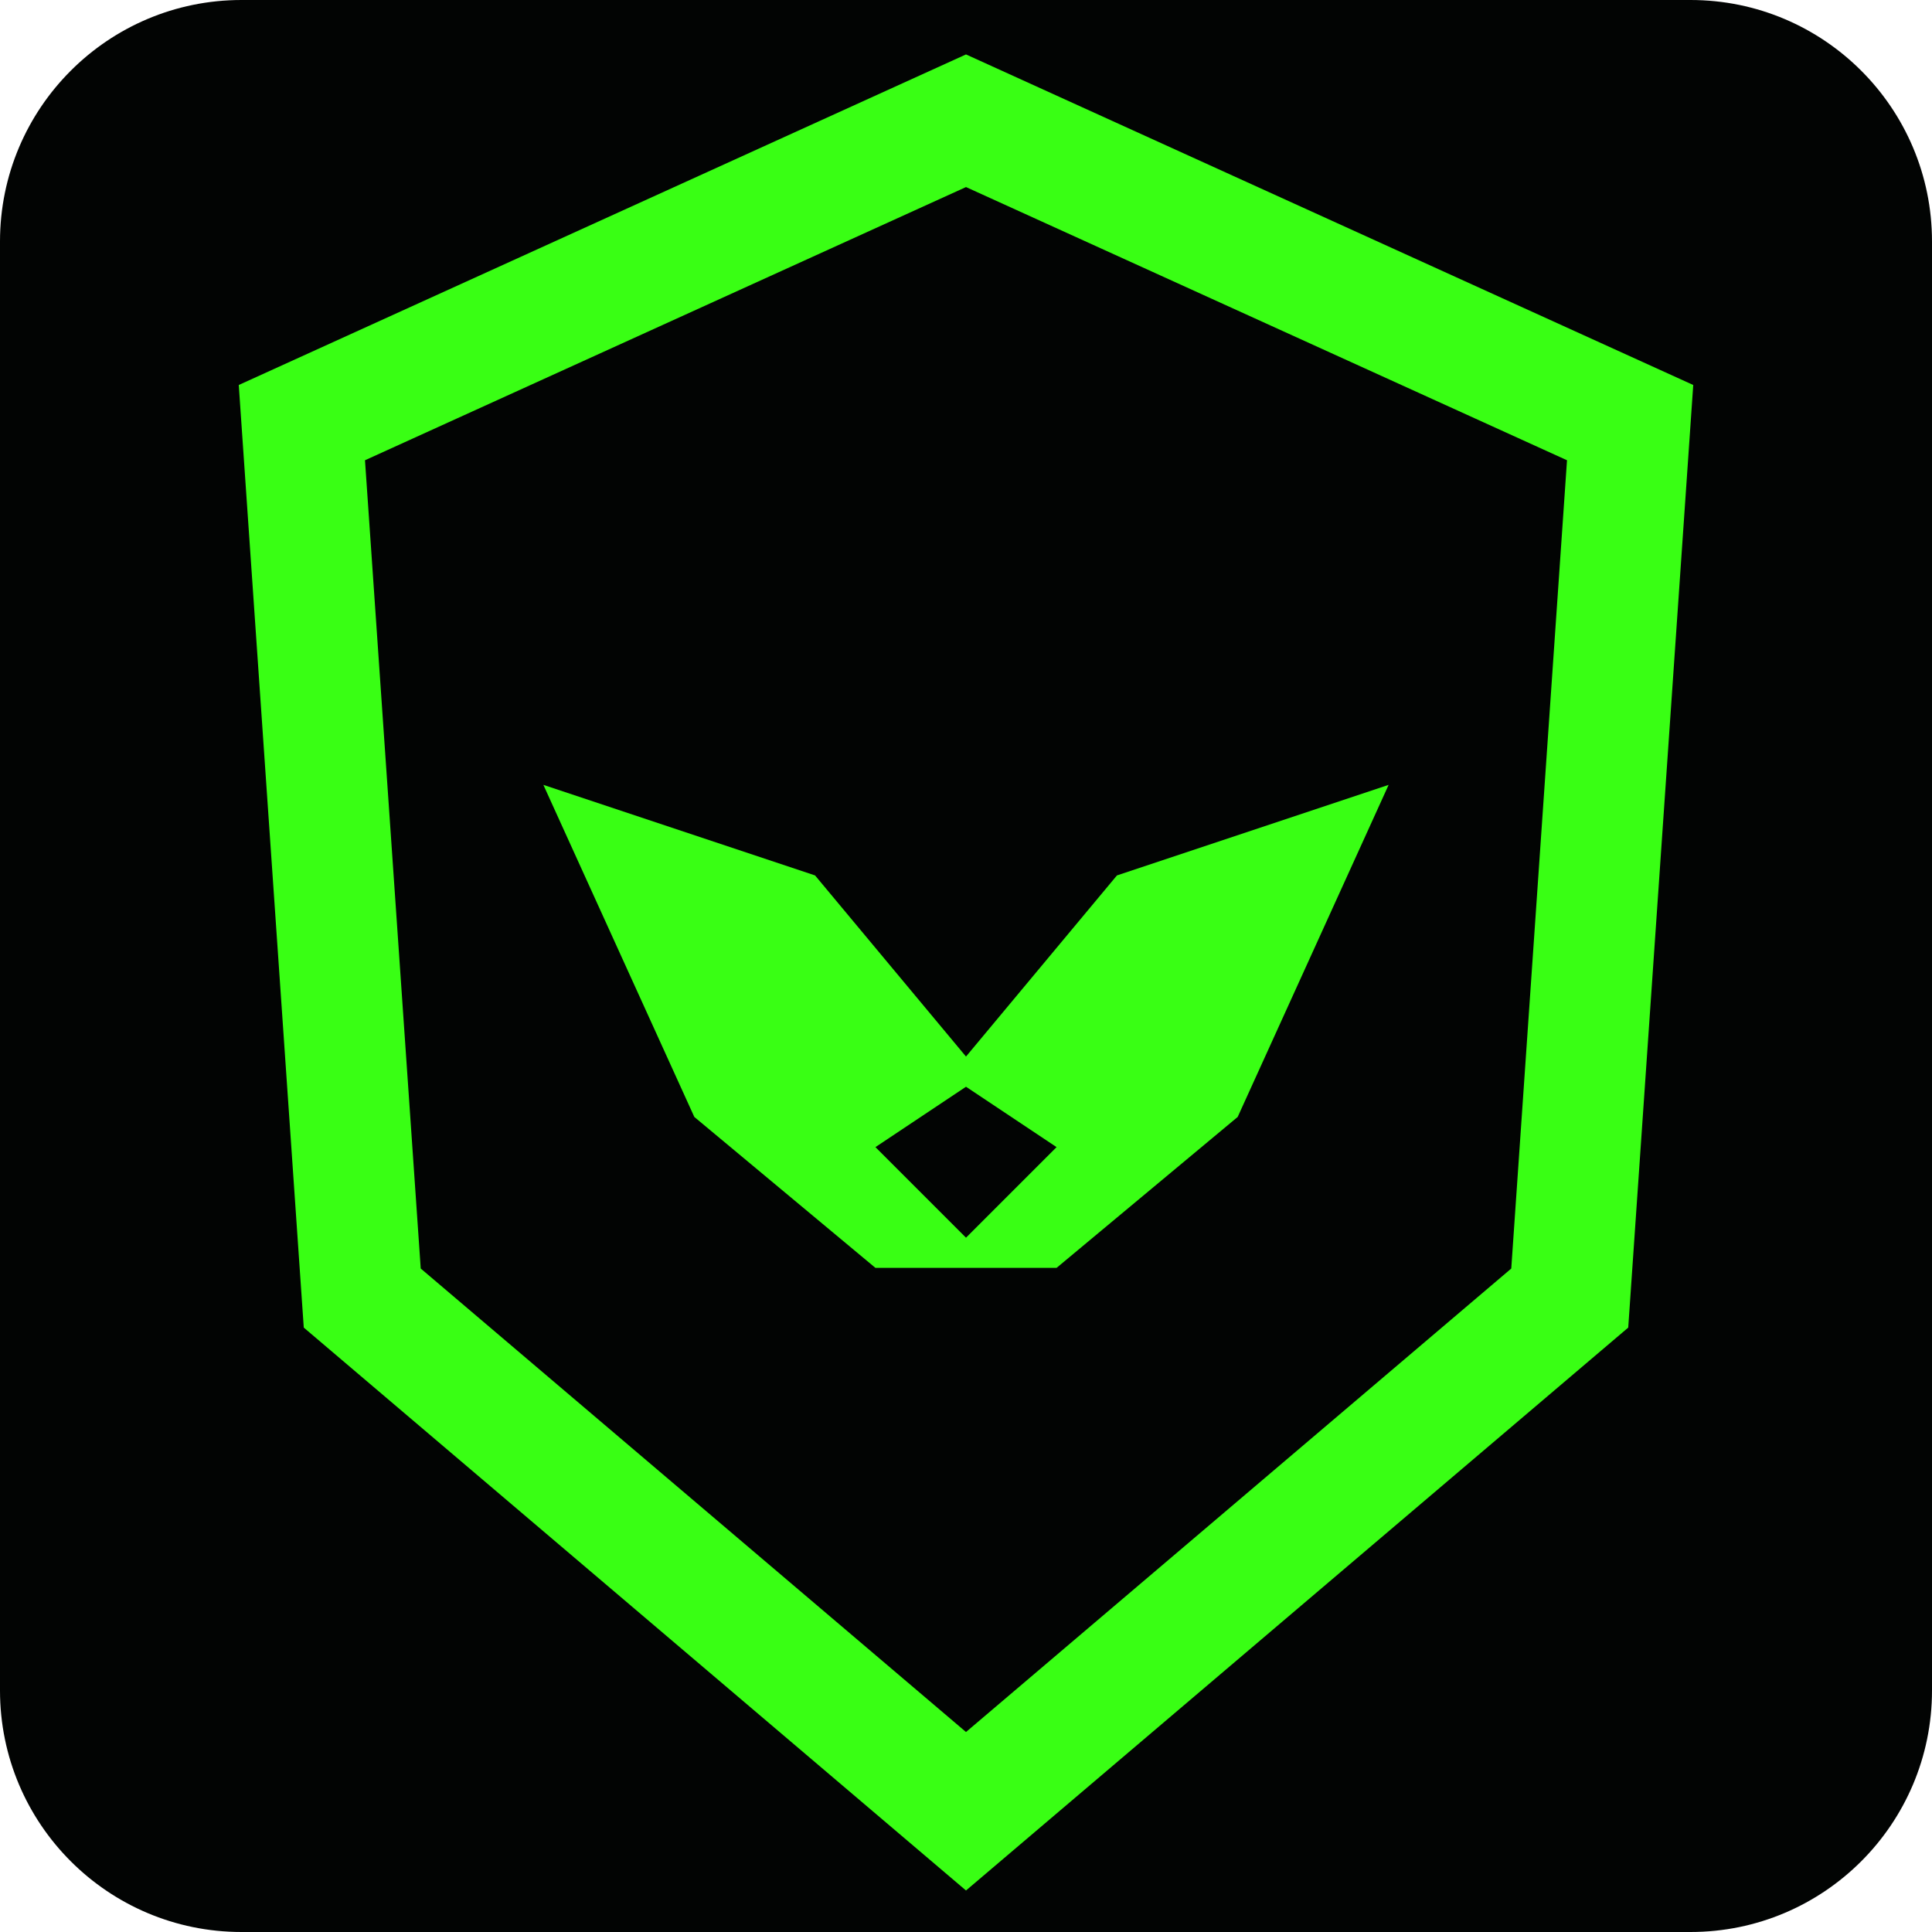
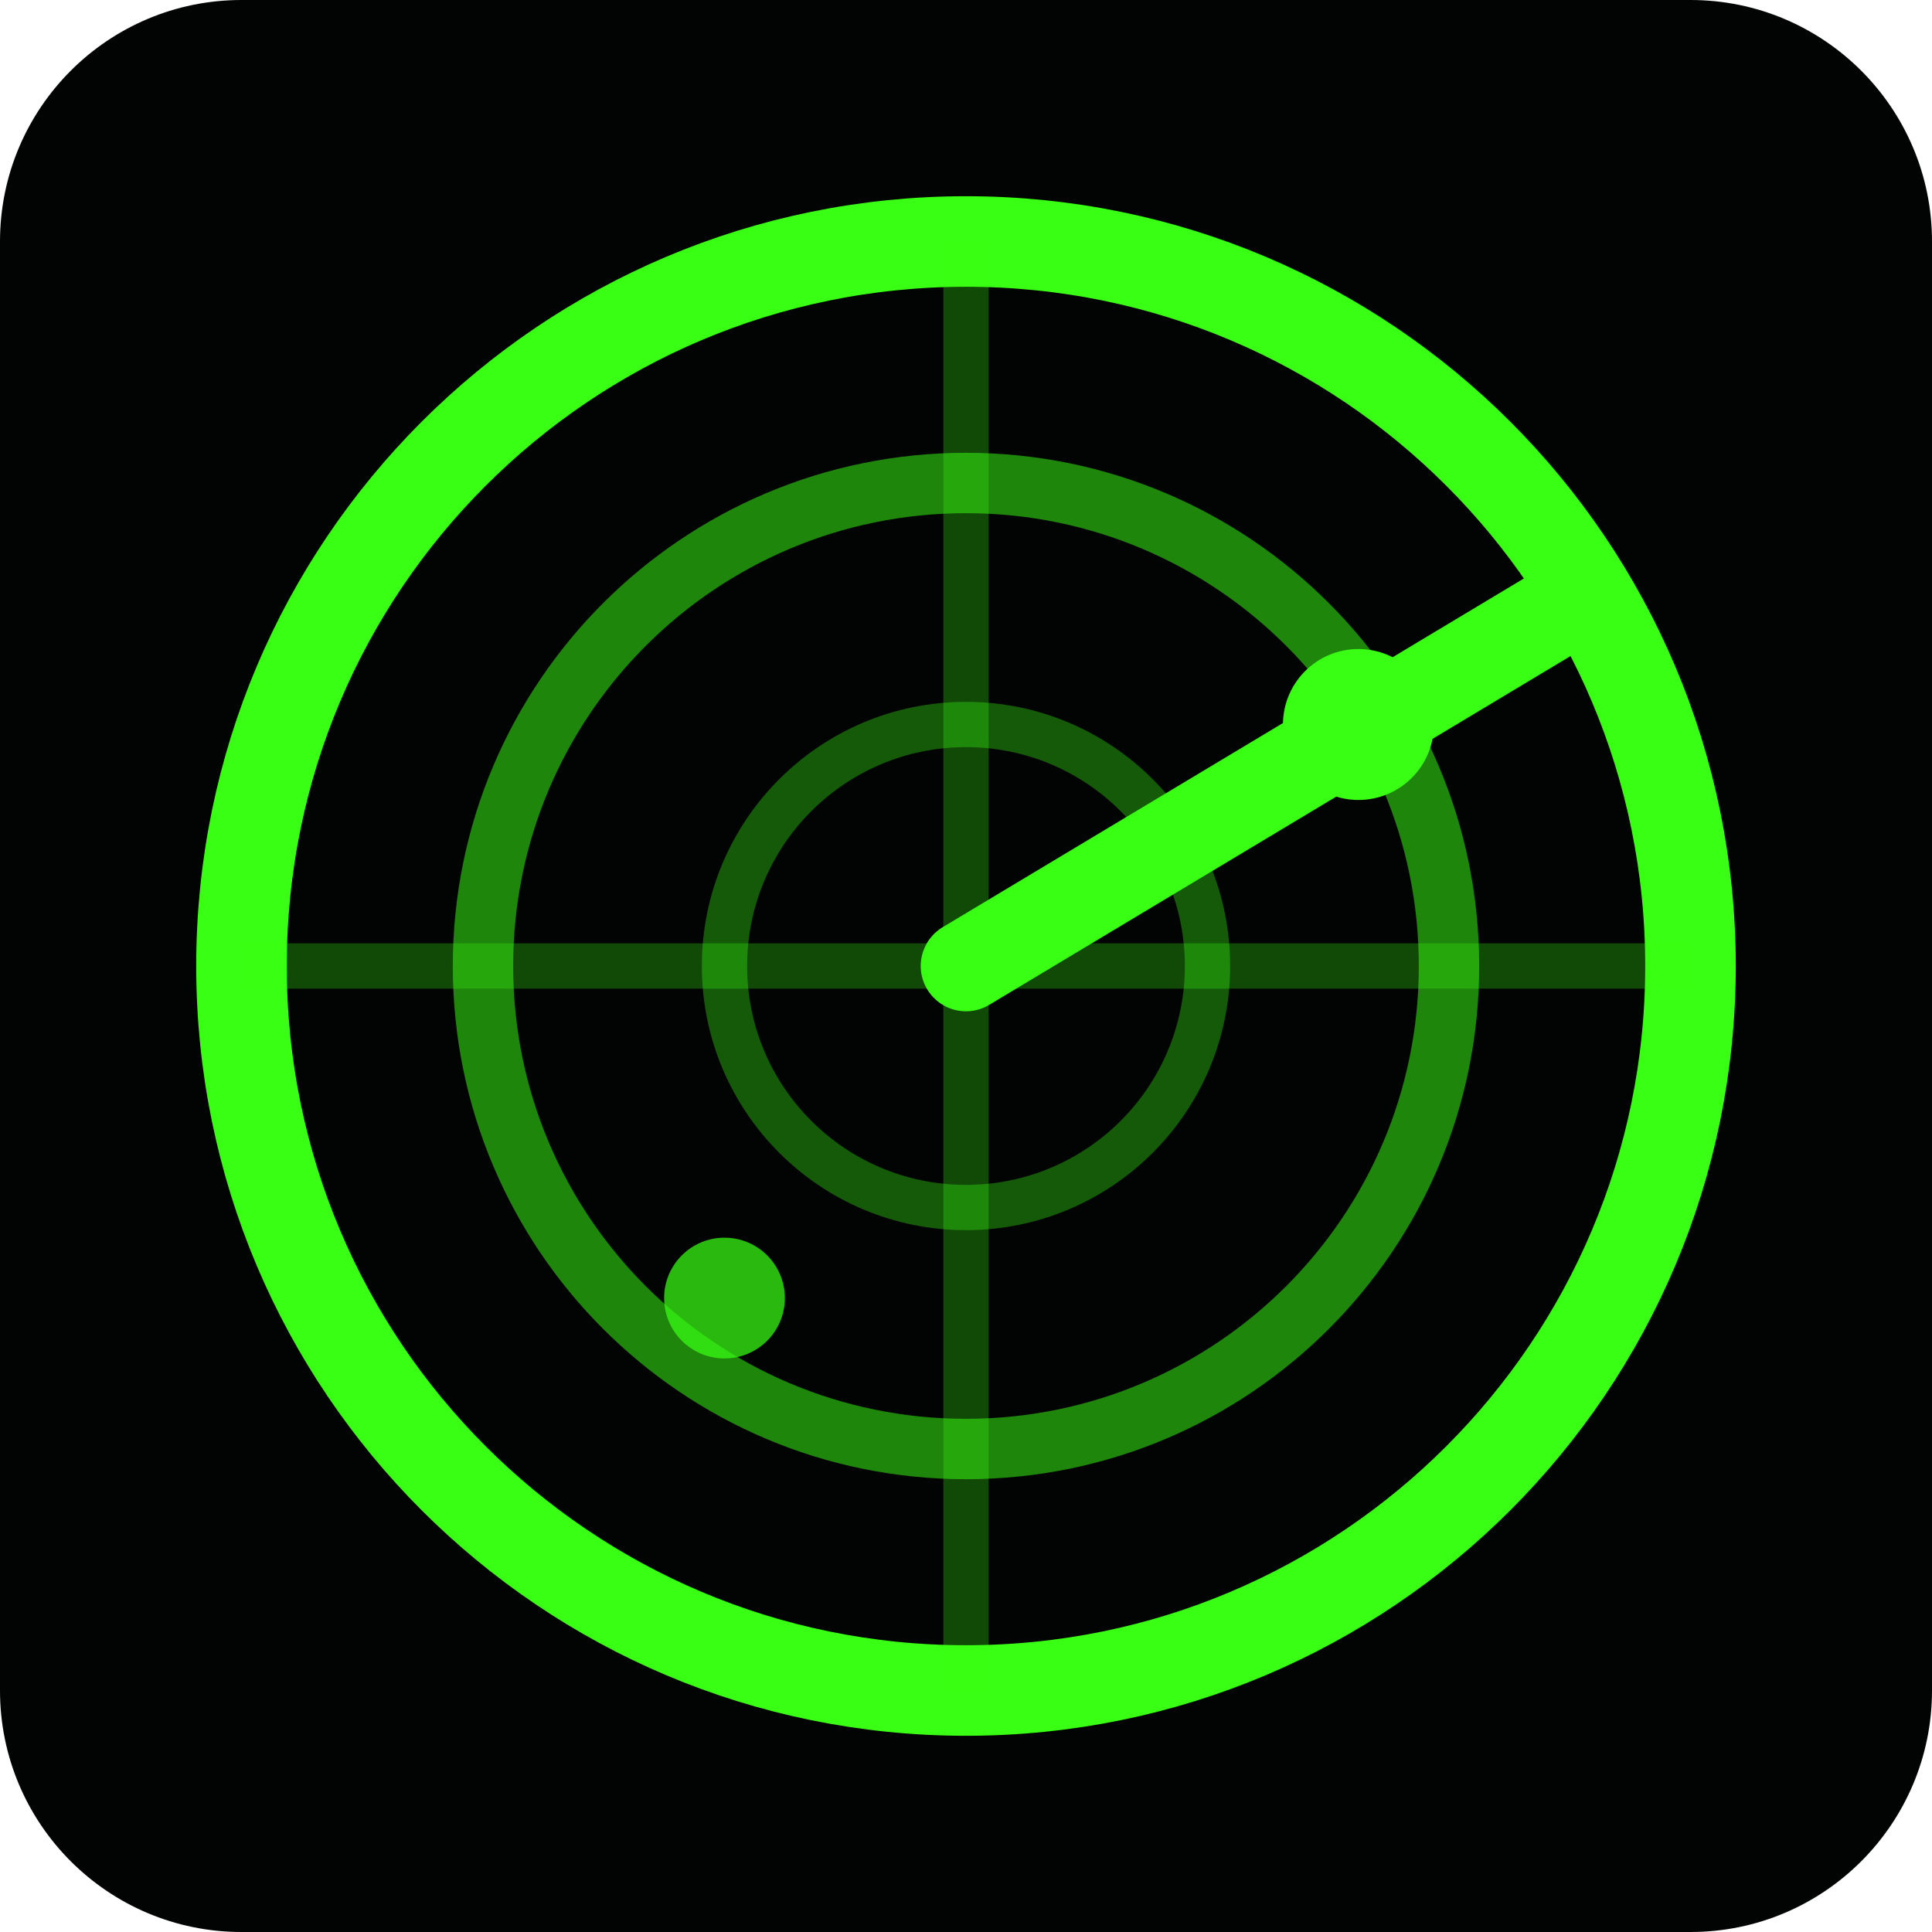
- <svg xmlns="http://www.w3.org/2000/svg" width="64" height="64" viewBox="0 0 64 64" role="img" aria-label="PARA11AX sentinel favicon">
+ <svg xmlns="http://www.w3.org/2000/svg" width="64" height="64" viewBox="0 0 64 64" role="img" aria-label="PARA11AX radar favicon">
  <rect width="64" height="64" rx="8" fill="#020403" />
-   <path d="M32 4 54 14 52 43 32 60 12 43 10 14Z" fill="#020403" stroke="#39FF14" stroke-width="4" stroke-linejoin="miter" />
-   <path d="M18 26 27 29 32 35 37 29 46 26 41 37 35 42H29L23 37Z" fill="#39FF14" />
-   <path d="m29 38 3 3 3-3-3-2Z" fill="#020403" />
+   <circle cx="32" cy="32" r="24" fill="none" stroke="#39FF14" stroke-width="3" />
+   <circle cx="32" cy="32" r="16" fill="none" stroke="#39FF14" stroke-opacity=".52" stroke-width="2" />
+   <circle cx="32" cy="32" r="8" fill="none" stroke="#39FF14" stroke-opacity=".34" stroke-width="1.5" />
+   <path d="M8 32H56M32 8V56" stroke="#39FF14" stroke-opacity=".28" stroke-width="1.5" />
+   <path d="M32 32 52 20" stroke="#39FF14" stroke-width="3" stroke-linecap="round" />
+   <circle cx="45" cy="24" r="2.5" fill="#39FF14" />
+   <circle cx="24" cy="43" r="2" fill="#39FF14" fill-opacity=".72" />
</svg>
